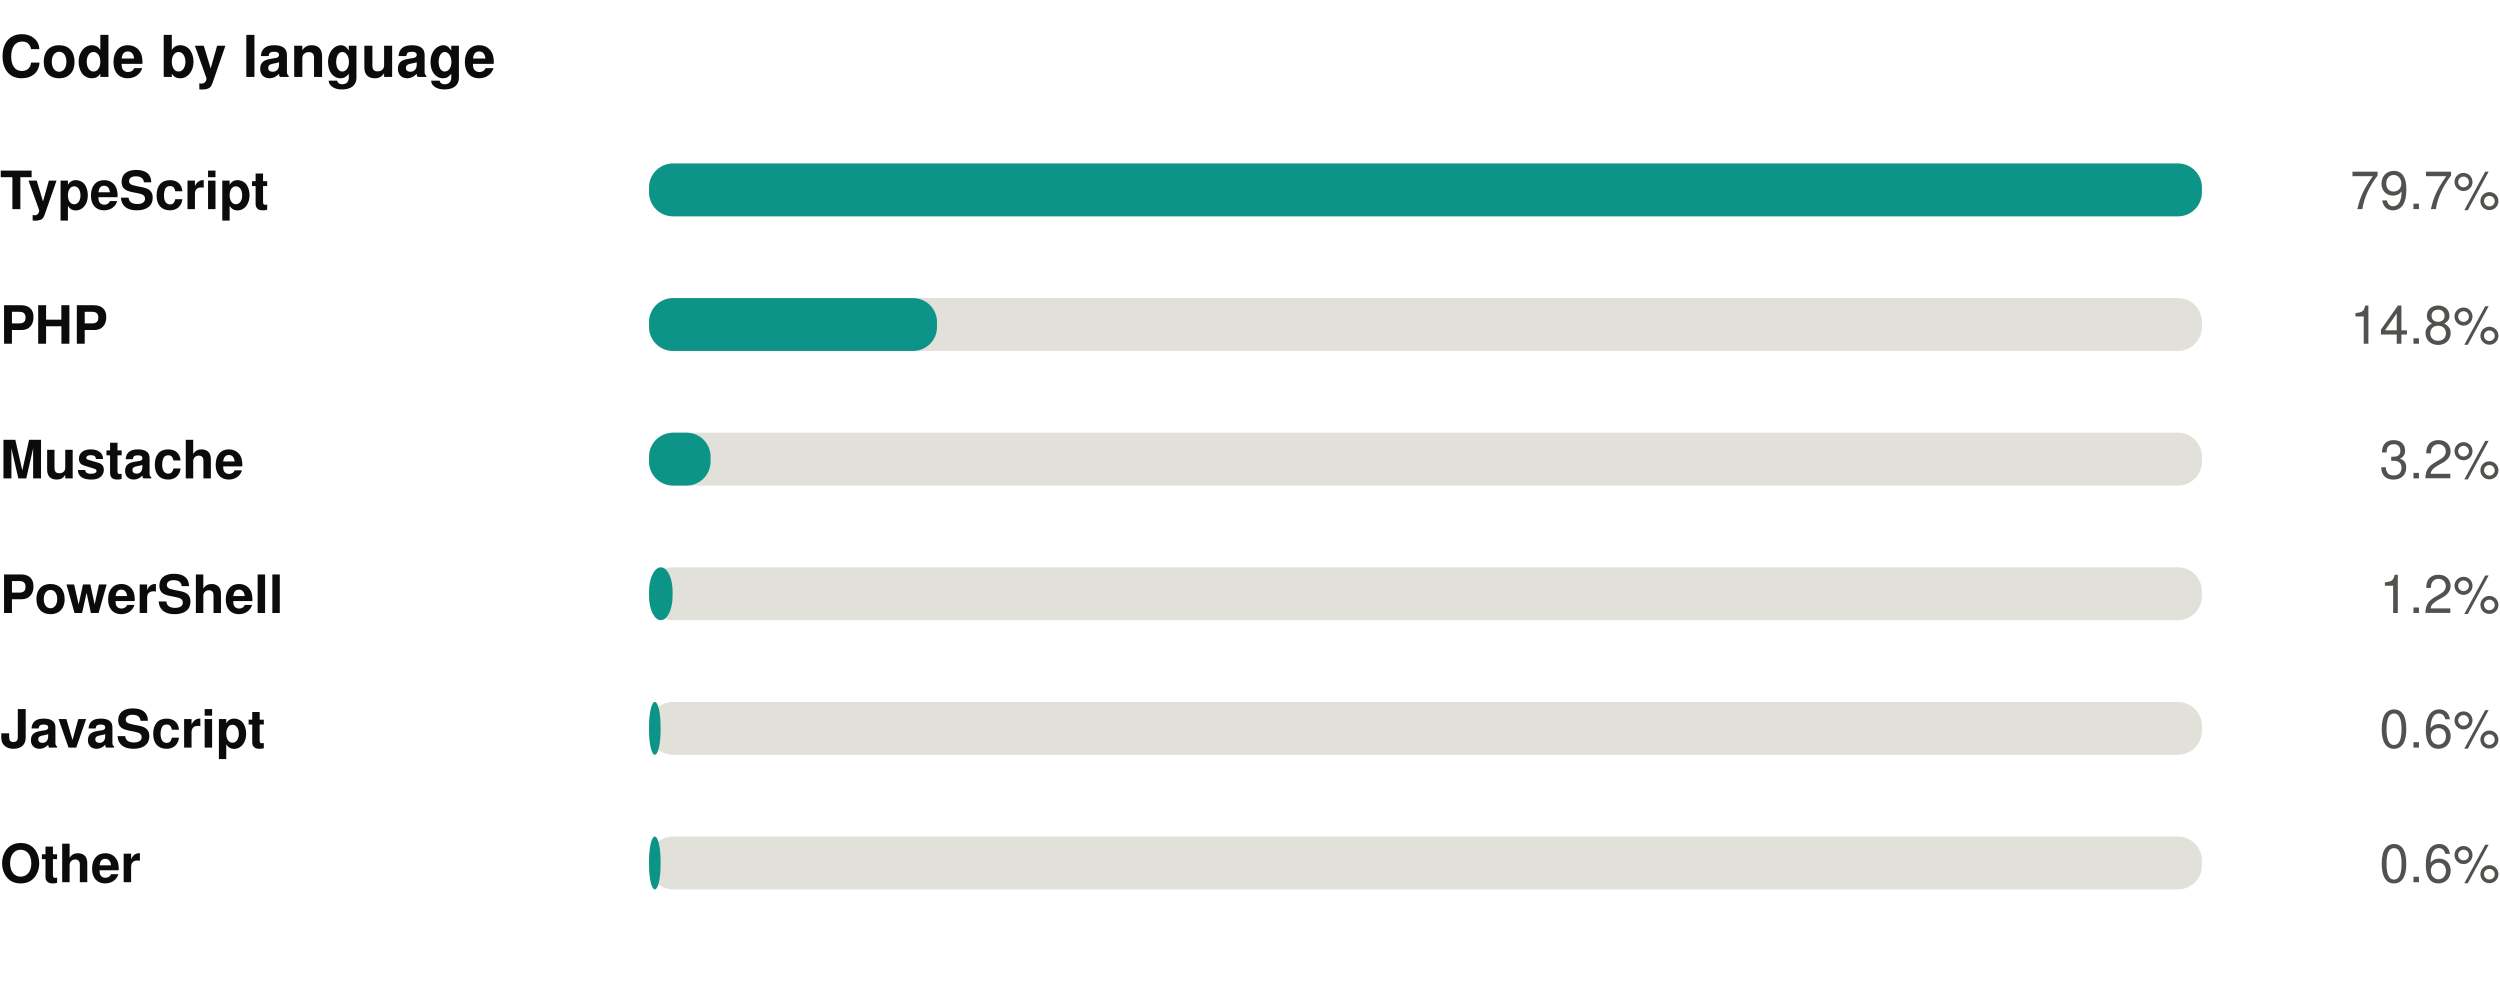
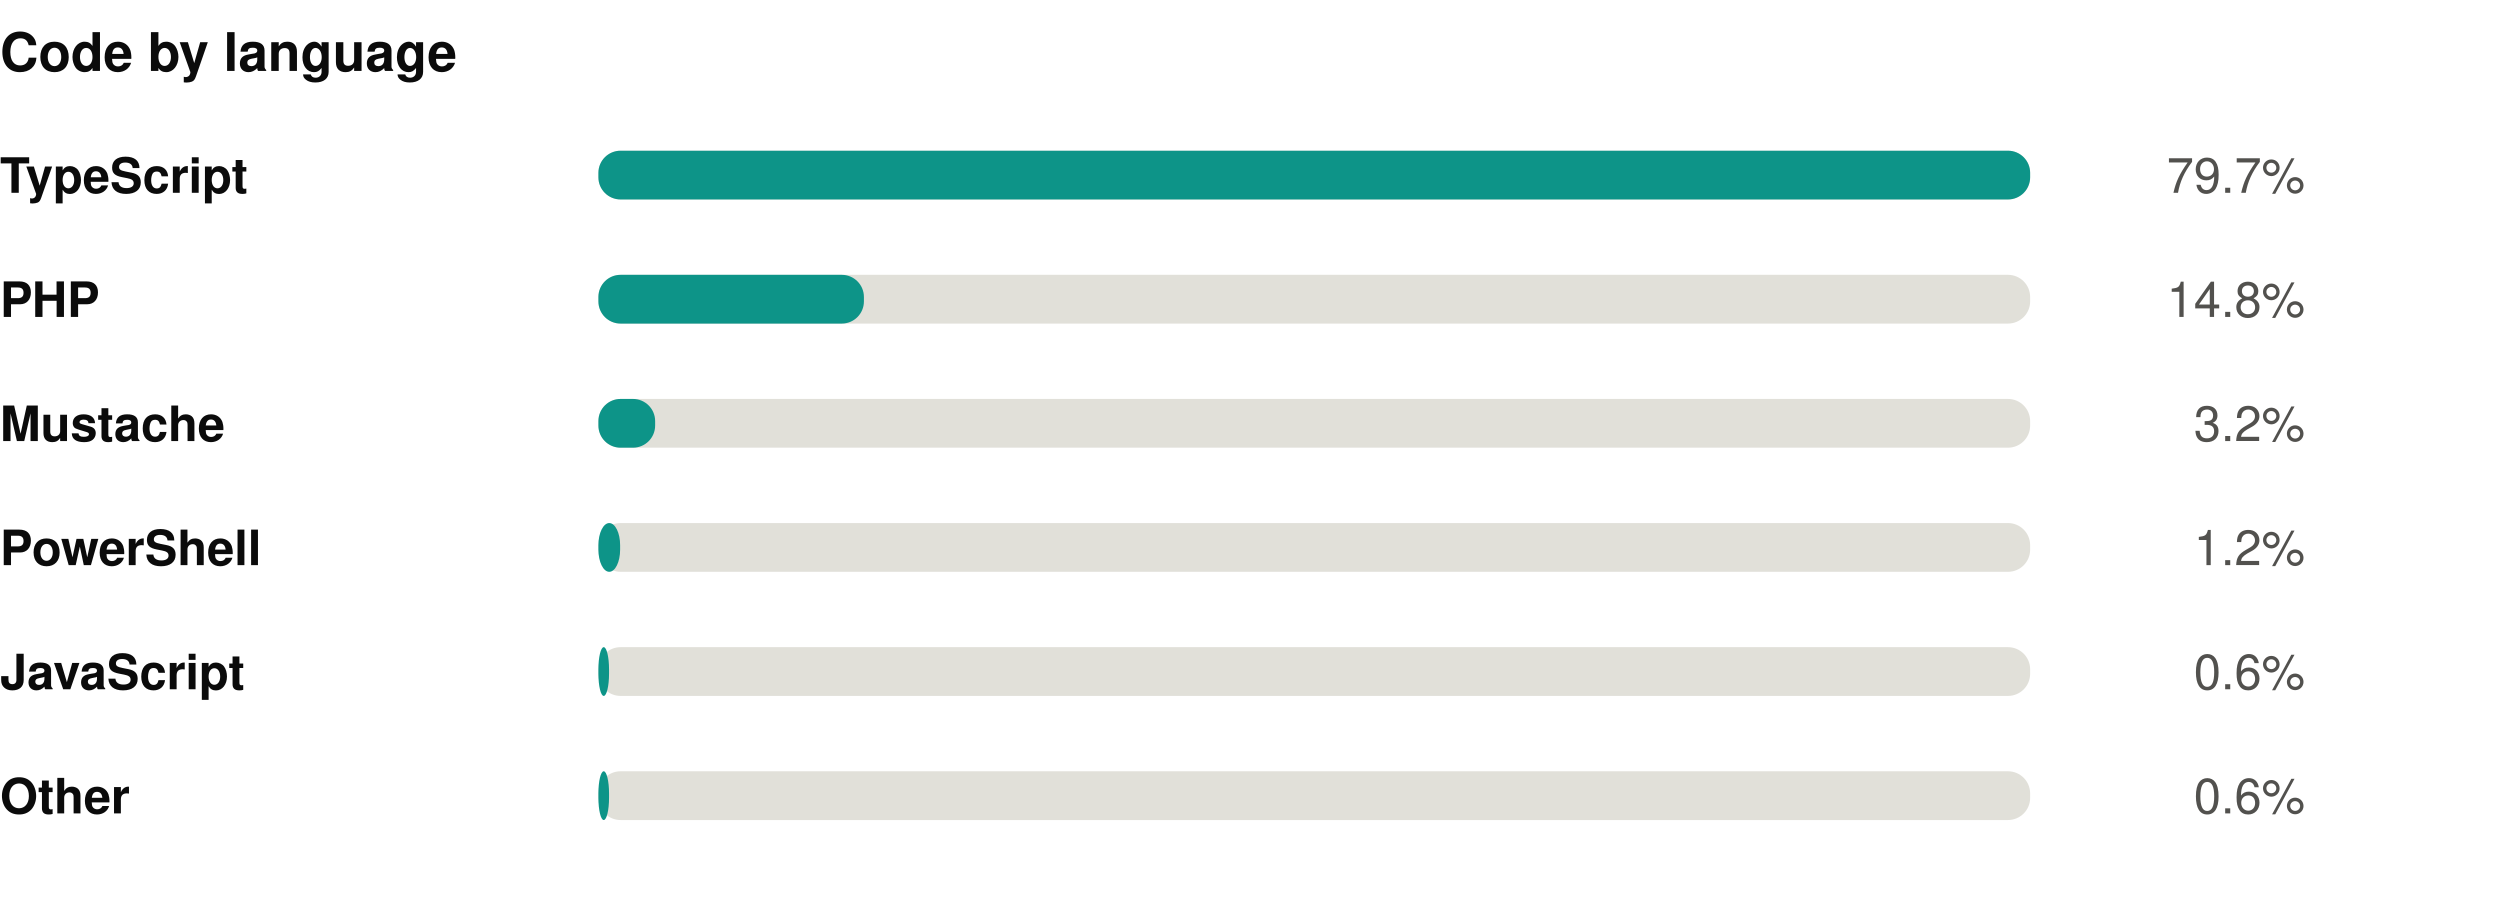
- <svg xmlns="http://www.w3.org/2000/svg" width="520" height="208" viewBox="0 0 520 208" role="img">
-   <rect width="520" height="208" fill="#ffffff" />
-   <text x="0" y="16" font-family="-apple-system,BlinkMacSystemFont,'Segoe UI',Helvetica,Arial,sans-serif" font-size="12" font-weight="700" fill="#0b0b0b" text-anchor="start">Code by language</text>
-   <text x="0" y="43.5" font-family="-apple-system,BlinkMacSystemFont,'Segoe UI',Helvetica,Arial,sans-serif" font-size="11" font-weight="600" fill="#0b0b0b" text-anchor="start">TypeScript</text>
-   <rect x="135" y="34" width="323" height="11" rx="5" fill="#e1e0d9" />
-   <rect x="135" y="34" width="323.0" height="11" rx="5" fill="#0d9488" />
-   <text x="520" y="43.5" font-family="-apple-system,BlinkMacSystemFont,'Segoe UI',Helvetica,Arial,sans-serif" font-size="11" font-weight="400" fill="#52514e" text-anchor="end">79.7%</text>
-   <text x="0" y="71.5" font-family="-apple-system,BlinkMacSystemFont,'Segoe UI',Helvetica,Arial,sans-serif" font-size="11" font-weight="600" fill="#0b0b0b" text-anchor="start">PHP</text>
-   <rect x="135" y="62" width="323" height="11" rx="5" fill="#e1e0d9" />
-   <rect x="135" y="62" width="59.9" height="11" rx="5" fill="#0d9488" />
-   <text x="520" y="71.5" font-family="-apple-system,BlinkMacSystemFont,'Segoe UI',Helvetica,Arial,sans-serif" font-size="11" font-weight="400" fill="#52514e" text-anchor="end">14.8%</text>
-   <text x="0" y="99.5" font-family="-apple-system,BlinkMacSystemFont,'Segoe UI',Helvetica,Arial,sans-serif" font-size="11" font-weight="600" fill="#0b0b0b" text-anchor="start">Mustache</text>
-   <rect x="135" y="90" width="323" height="11" rx="5" fill="#e1e0d9" />
-   <rect x="135" y="90" width="12.8" height="11" rx="5" fill="#0d9488" />
-   <text x="520" y="99.5" font-family="-apple-system,BlinkMacSystemFont,'Segoe UI',Helvetica,Arial,sans-serif" font-size="11" font-weight="400" fill="#52514e" text-anchor="end">3.2%</text>
-   <text x="0" y="127.5" font-family="-apple-system,BlinkMacSystemFont,'Segoe UI',Helvetica,Arial,sans-serif" font-size="11" font-weight="600" fill="#0b0b0b" text-anchor="start">PowerShell</text>
-   <rect x="135" y="118" width="323" height="11" rx="5" fill="#e1e0d9" />
-   <rect x="135" y="118" width="4.9" height="11" rx="5" fill="#0d9488" />
-   <text x="520" y="127.5" font-family="-apple-system,BlinkMacSystemFont,'Segoe UI',Helvetica,Arial,sans-serif" font-size="11" font-weight="400" fill="#52514e" text-anchor="end">1.2%</text>
-   <text x="0" y="155.5" font-family="-apple-system,BlinkMacSystemFont,'Segoe UI',Helvetica,Arial,sans-serif" font-size="11" font-weight="600" fill="#0b0b0b" text-anchor="start">JavaScript</text>
-   <rect x="135" y="146" width="323" height="11" rx="5" fill="#e1e0d9" />
-   <rect x="135" y="146" width="2.4" height="11" rx="5" fill="#0d9488" />
-   <text x="520" y="155.5" font-family="-apple-system,BlinkMacSystemFont,'Segoe UI',Helvetica,Arial,sans-serif" font-size="11" font-weight="400" fill="#52514e" text-anchor="end">0.6%</text>
-   <text x="0" y="183.5" font-family="-apple-system,BlinkMacSystemFont,'Segoe UI',Helvetica,Arial,sans-serif" font-size="11" font-weight="600" fill="#0b0b0b" text-anchor="start">Other</text>
-   <rect x="135" y="174" width="323" height="11" rx="5" fill="#e1e0d9" />
-   <rect x="135" y="174" width="2.4" height="11" rx="5" fill="#0d9488" />
-   <text x="520" y="183.5" font-family="-apple-system,BlinkMacSystemFont,'Segoe UI',Helvetica,Arial,sans-serif" font-size="11" font-weight="400" fill="#52514e" text-anchor="end">0.6%</text>
+ <svg xmlns="http://www.w3.org/2000/svg" width="564" height="208" viewBox="0 0 564 208" role="img">
+   <rect width="564" height="208" fill="#ffffff" />
+   <g transform="translate(0,0)">
+     <text x="0" y="16" font-family="-apple-system,BlinkMacSystemFont,'Segoe UI',Helvetica,Arial,sans-serif" font-size="12" font-weight="700" fill="#0b0b0b" text-anchor="start">Code by language</text>
+     <text x="0" y="43.5" font-family="-apple-system,BlinkMacSystemFont,'Segoe UI',Helvetica,Arial,sans-serif" font-size="11" font-weight="600" fill="#0b0b0b" text-anchor="start">TypeScript</text>
+     <rect x="135" y="34" width="323" height="11" rx="5" fill="#e1e0d9" />
+     <rect x="135" y="34" width="323.0" height="11" rx="5" fill="#0d9488" />
+     <text x="520" y="43.5" font-family="-apple-system,BlinkMacSystemFont,'Segoe UI',Helvetica,Arial,sans-serif" font-size="11" font-weight="400" fill="#52514e" text-anchor="end">79.7%</text>
+     <text x="0" y="71.5" font-family="-apple-system,BlinkMacSystemFont,'Segoe UI',Helvetica,Arial,sans-serif" font-size="11" font-weight="600" fill="#0b0b0b" text-anchor="start">PHP</text>
+     <rect x="135" y="62" width="323" height="11" rx="5" fill="#e1e0d9" />
+     <rect x="135" y="62" width="59.9" height="11" rx="5" fill="#0d9488" />
+     <text x="520" y="71.5" font-family="-apple-system,BlinkMacSystemFont,'Segoe UI',Helvetica,Arial,sans-serif" font-size="11" font-weight="400" fill="#52514e" text-anchor="end">14.8%</text>
+     <text x="0" y="99.5" font-family="-apple-system,BlinkMacSystemFont,'Segoe UI',Helvetica,Arial,sans-serif" font-size="11" font-weight="600" fill="#0b0b0b" text-anchor="start">Mustache</text>
+     <rect x="135" y="90" width="323" height="11" rx="5" fill="#e1e0d9" />
+     <rect x="135" y="90" width="12.8" height="11" rx="5" fill="#0d9488" />
+     <text x="520" y="99.5" font-family="-apple-system,BlinkMacSystemFont,'Segoe UI',Helvetica,Arial,sans-serif" font-size="11" font-weight="400" fill="#52514e" text-anchor="end">3.2%</text>
+     <text x="0" y="127.5" font-family="-apple-system,BlinkMacSystemFont,'Segoe UI',Helvetica,Arial,sans-serif" font-size="11" font-weight="600" fill="#0b0b0b" text-anchor="start">PowerShell</text>
+     <rect x="135" y="118" width="323" height="11" rx="5" fill="#e1e0d9" />
+     <rect x="135" y="118" width="4.9" height="11" rx="5" fill="#0d9488" />
+     <text x="520" y="127.5" font-family="-apple-system,BlinkMacSystemFont,'Segoe UI',Helvetica,Arial,sans-serif" font-size="11" font-weight="400" fill="#52514e" text-anchor="end">1.2%</text>
+     <text x="0" y="155.5" font-family="-apple-system,BlinkMacSystemFont,'Segoe UI',Helvetica,Arial,sans-serif" font-size="11" font-weight="600" fill="#0b0b0b" text-anchor="start">JavaScript</text>
+     <rect x="135" y="146" width="323" height="11" rx="5" fill="#e1e0d9" />
+     <rect x="135" y="146" width="2.4" height="11" rx="5" fill="#0d9488" />
+     <text x="520" y="155.5" font-family="-apple-system,BlinkMacSystemFont,'Segoe UI',Helvetica,Arial,sans-serif" font-size="11" font-weight="400" fill="#52514e" text-anchor="end">0.6%</text>
+     <text x="0" y="183.5" font-family="-apple-system,BlinkMacSystemFont,'Segoe UI',Helvetica,Arial,sans-serif" font-size="11" font-weight="600" fill="#0b0b0b" text-anchor="start">Other</text>
+     <rect x="135" y="174" width="323" height="11" rx="5" fill="#e1e0d9" />
+     <rect x="135" y="174" width="2.4" height="11" rx="5" fill="#0d9488" />
+     <text x="520" y="183.5" font-family="-apple-system,BlinkMacSystemFont,'Segoe UI',Helvetica,Arial,sans-serif" font-size="11" font-weight="400" fill="#52514e" text-anchor="end">0.6%</text>
+   </g>
</svg>
